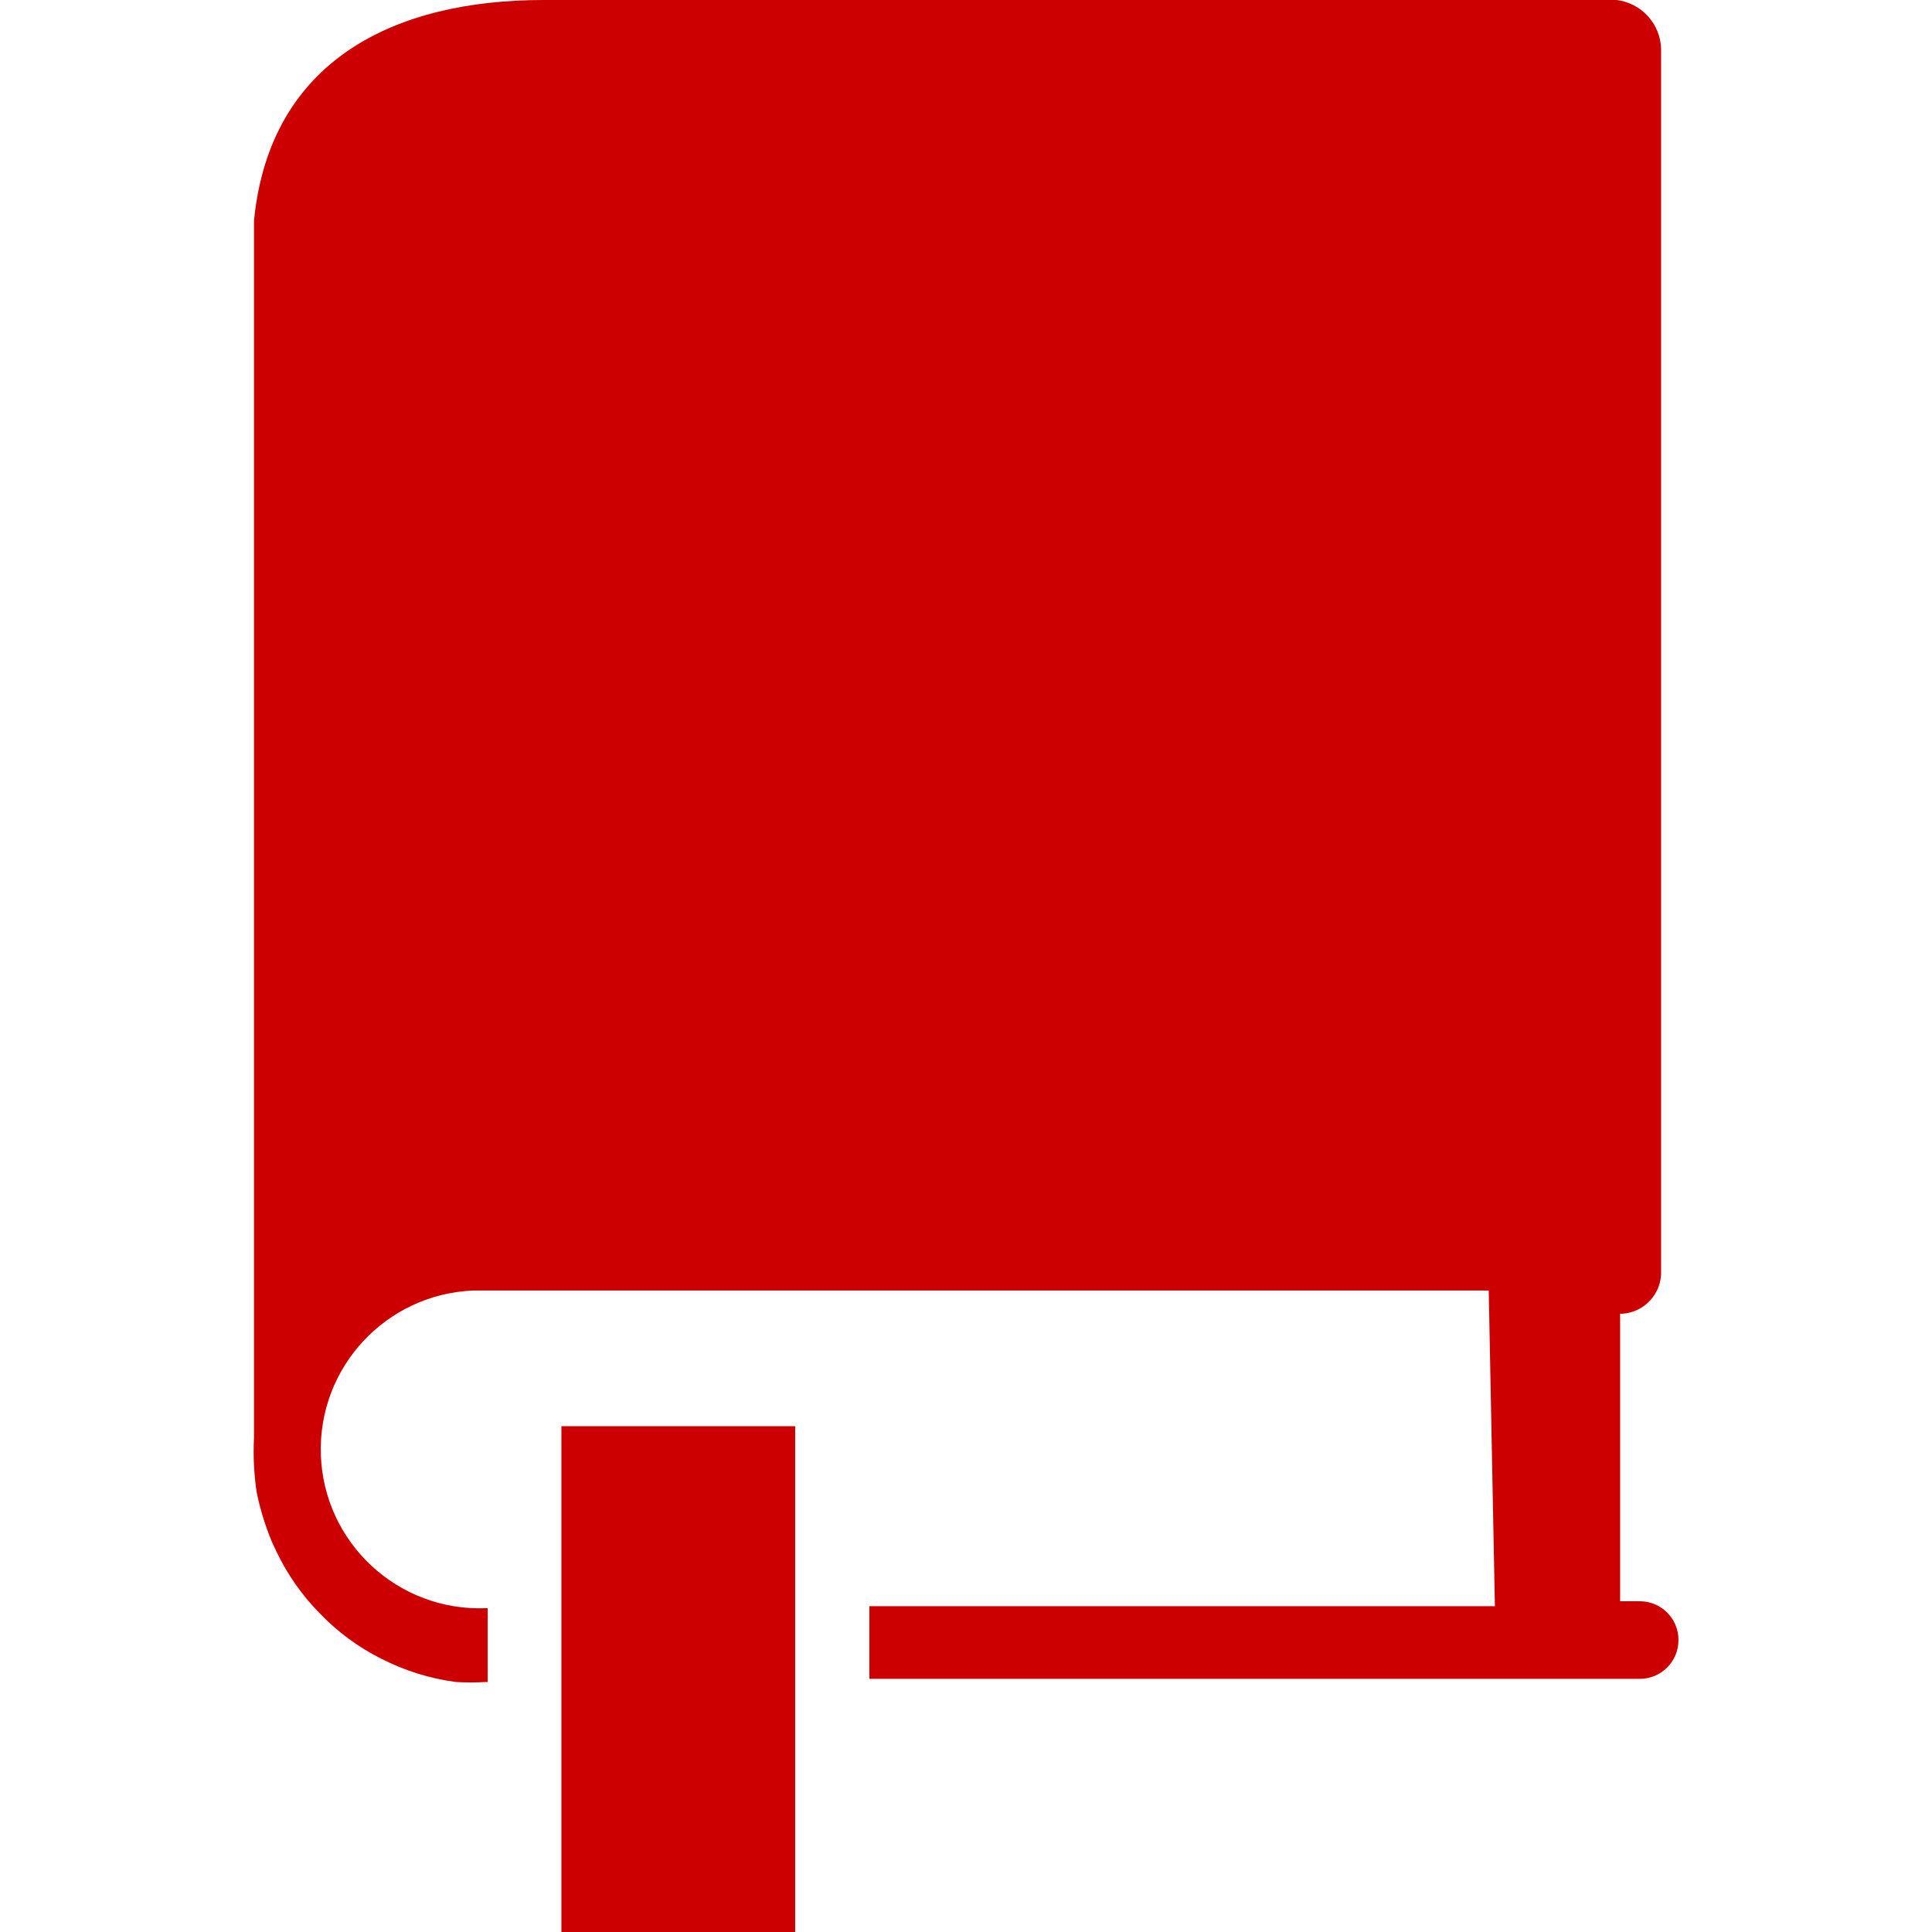
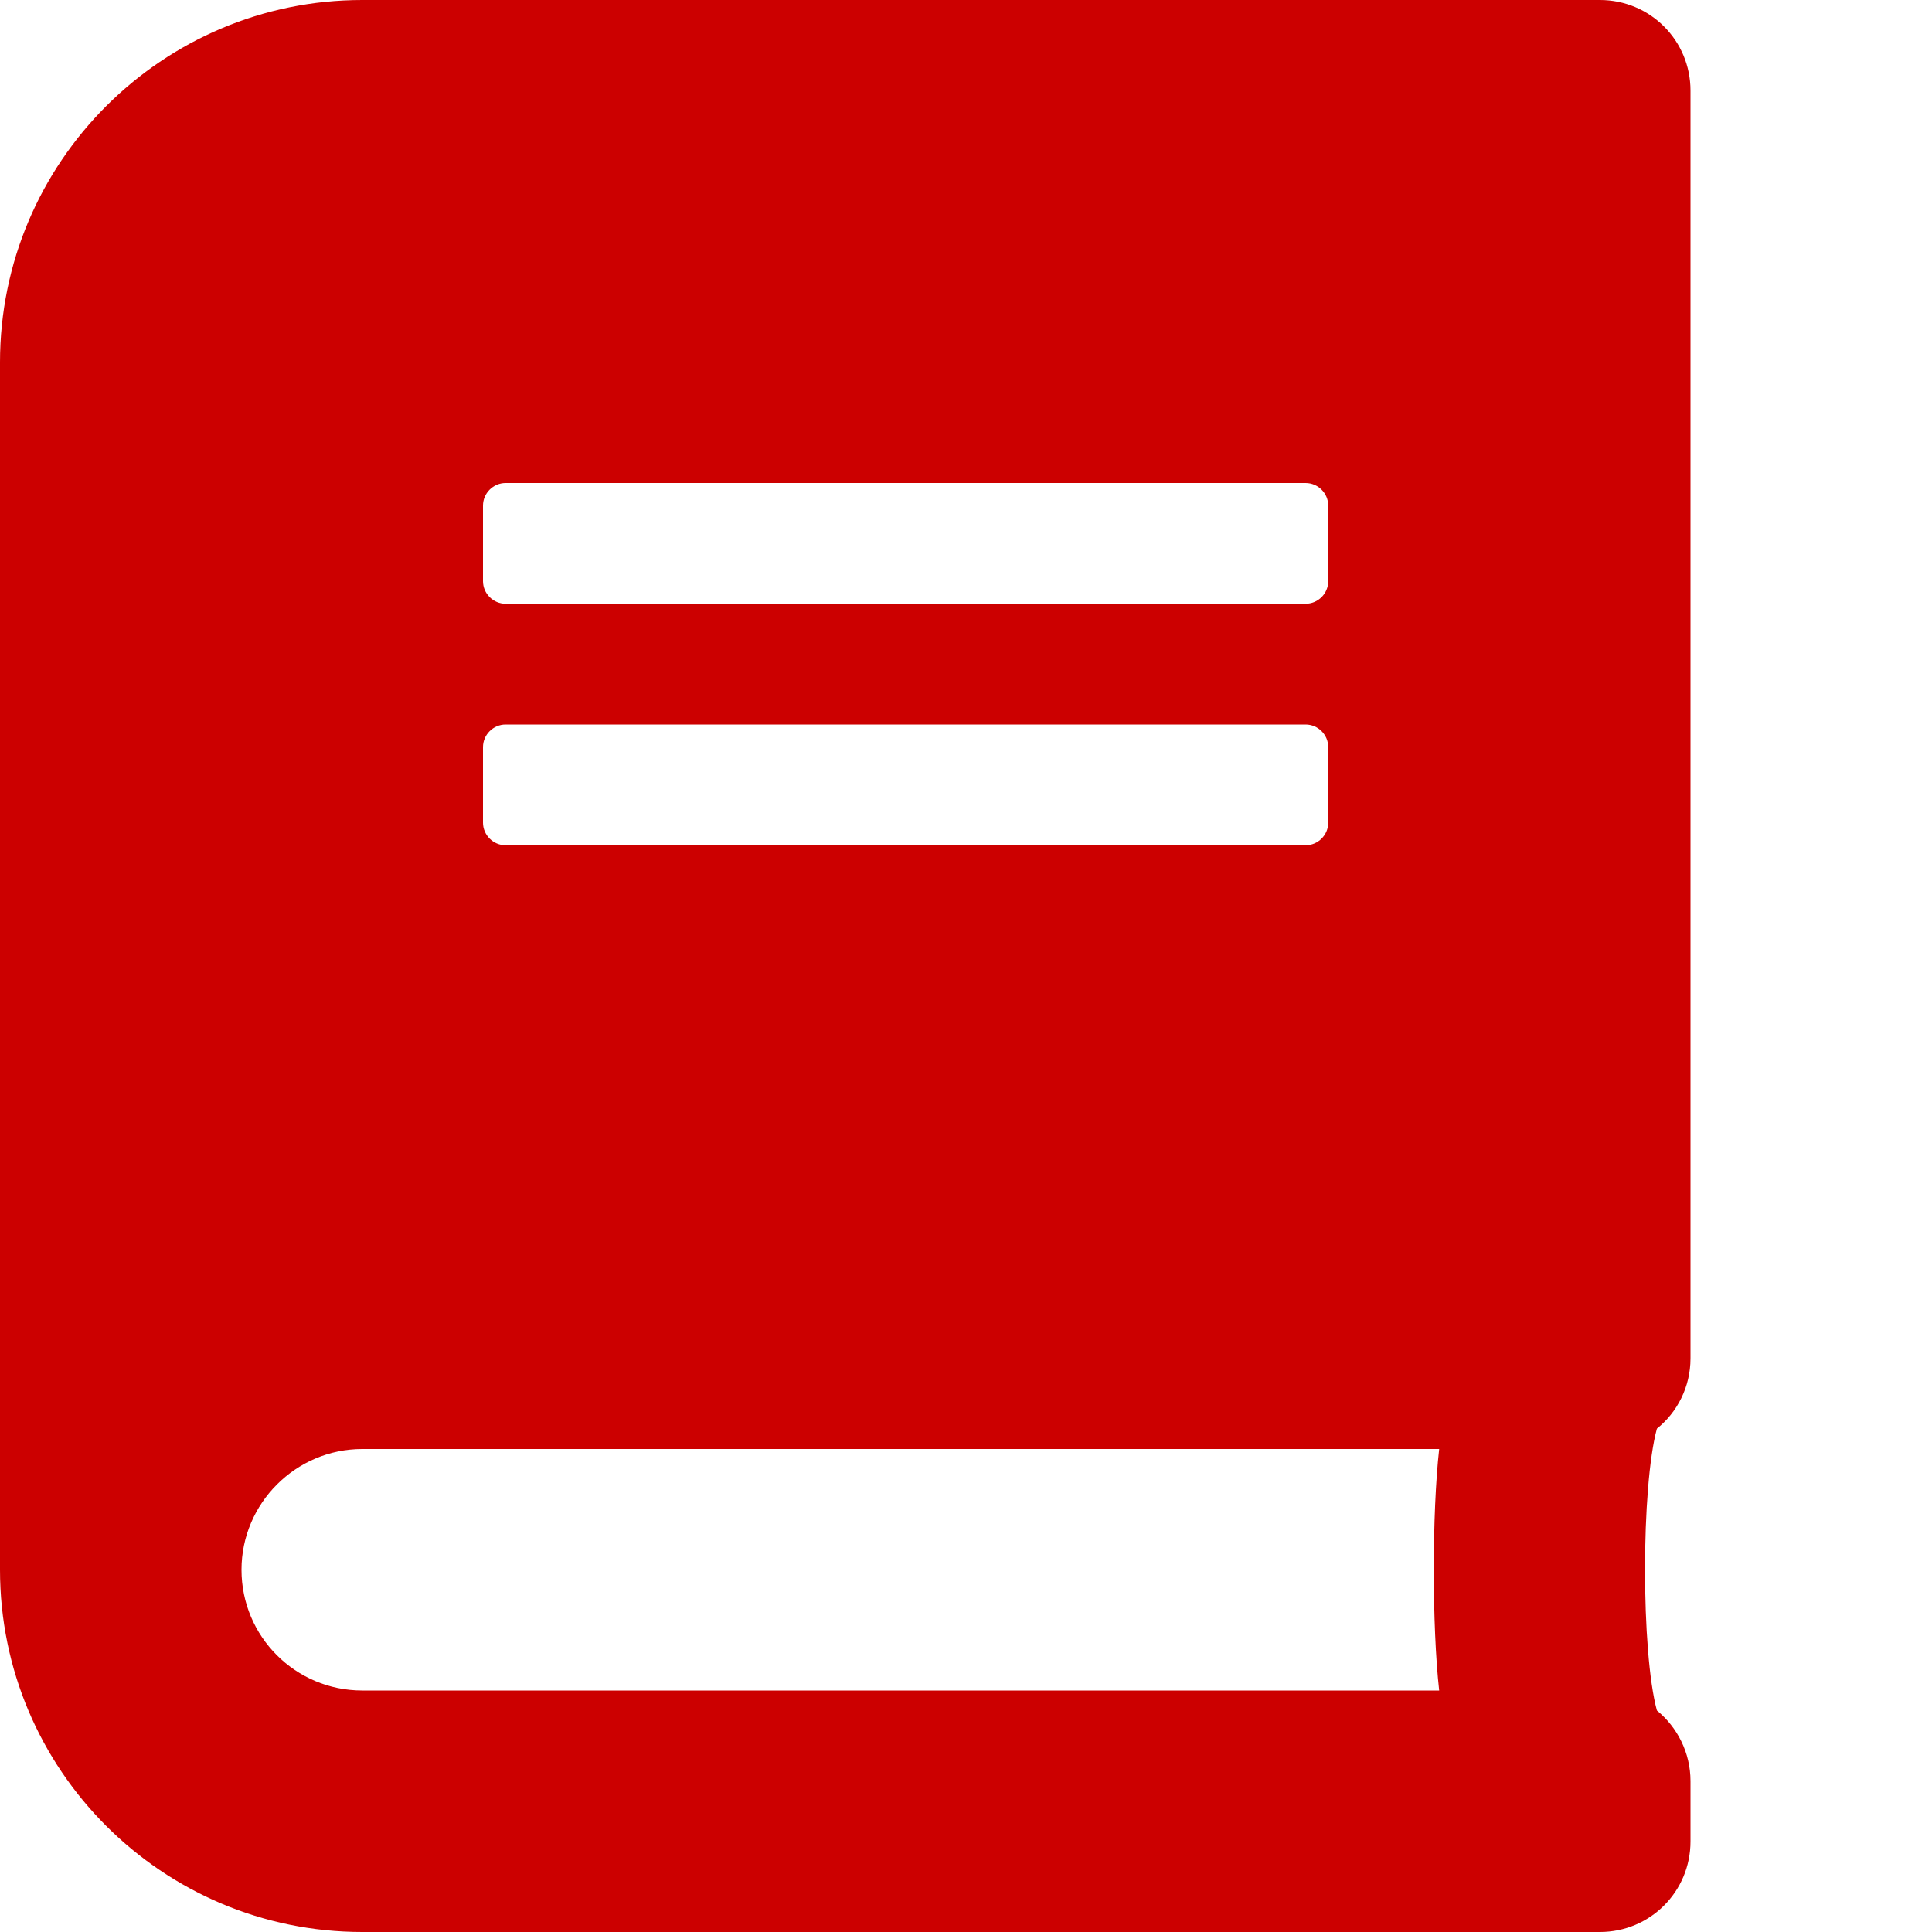
<svg xmlns="http://www.w3.org/2000/svg" id="Layer_1" data-name="Layer 1" viewBox="0 0 512 512">
  <defs>
    <style>.cls-1{fill:#c00;}</style>
  </defs>
-   <rect class="cls-1" x="148.78" y="377.96" width="61.95" height="134.04" />
-   <path class="cls-1" d="M434.68,424.35h-5.33V348.16h.51a11,11,0,0,0,10.35-11.47V12.9A13.43,13.43,0,0,0,428.43,0H144c-39.52,0-72.5,16-76.69,58.47V381A74,74,0,0,0,68,395.37a71.52,71.52,0,0,0,4,13.1l1.23,2.67a60.66,60.66,0,0,0,11.67,16.58,59.28,59.28,0,0,0,16.18,11.88,61,61,0,0,0,19.76,6.15,69.23,69.23,0,0,0,7.89,0h.51V426.19h-.51A42.12,42.12,0,1,1,125.53,342h269l1.63,83.66H230.39v19.25H434.57a10.24,10.24,0,0,0,10.24-10.24h0A10.23,10.23,0,0,0,434.68,424.35Z" />
+   <path class="cls-1" d="M448 360V24c0-13.3-10.7-24-24-24H96C43 0 0 43 0 96v320c0 53 43 96 96 96h328c13.3 0 24-10.7 24-24v-16c0-7.5-3.5-14.3-8.9-18.7-4.2-15.4-4.2-59.3 0-74.7 5.4-4.3 8.9-11.1 8.9-18.6zM128 134c0-3.3 2.7-6 6-6h212c3.3 0 6 2.7 6 6v20c0 3.3-2.7 6-6 6H134c-3.3 0-6-2.7-6-6v-20zm0 64c0-3.3 2.7-6 6-6h212c3.3 0 6 2.7 6 6v20c0 3.3-2.7 6-6 6H134c-3.3 0-6-2.7-6-6v-20zm253.4 250H96c-17.7 0-32-14.3-32-32 0-17.6 14.4-32 32-32h285.4c-1.9 17.1-1.9 46.9 0 64z" />
</svg>
